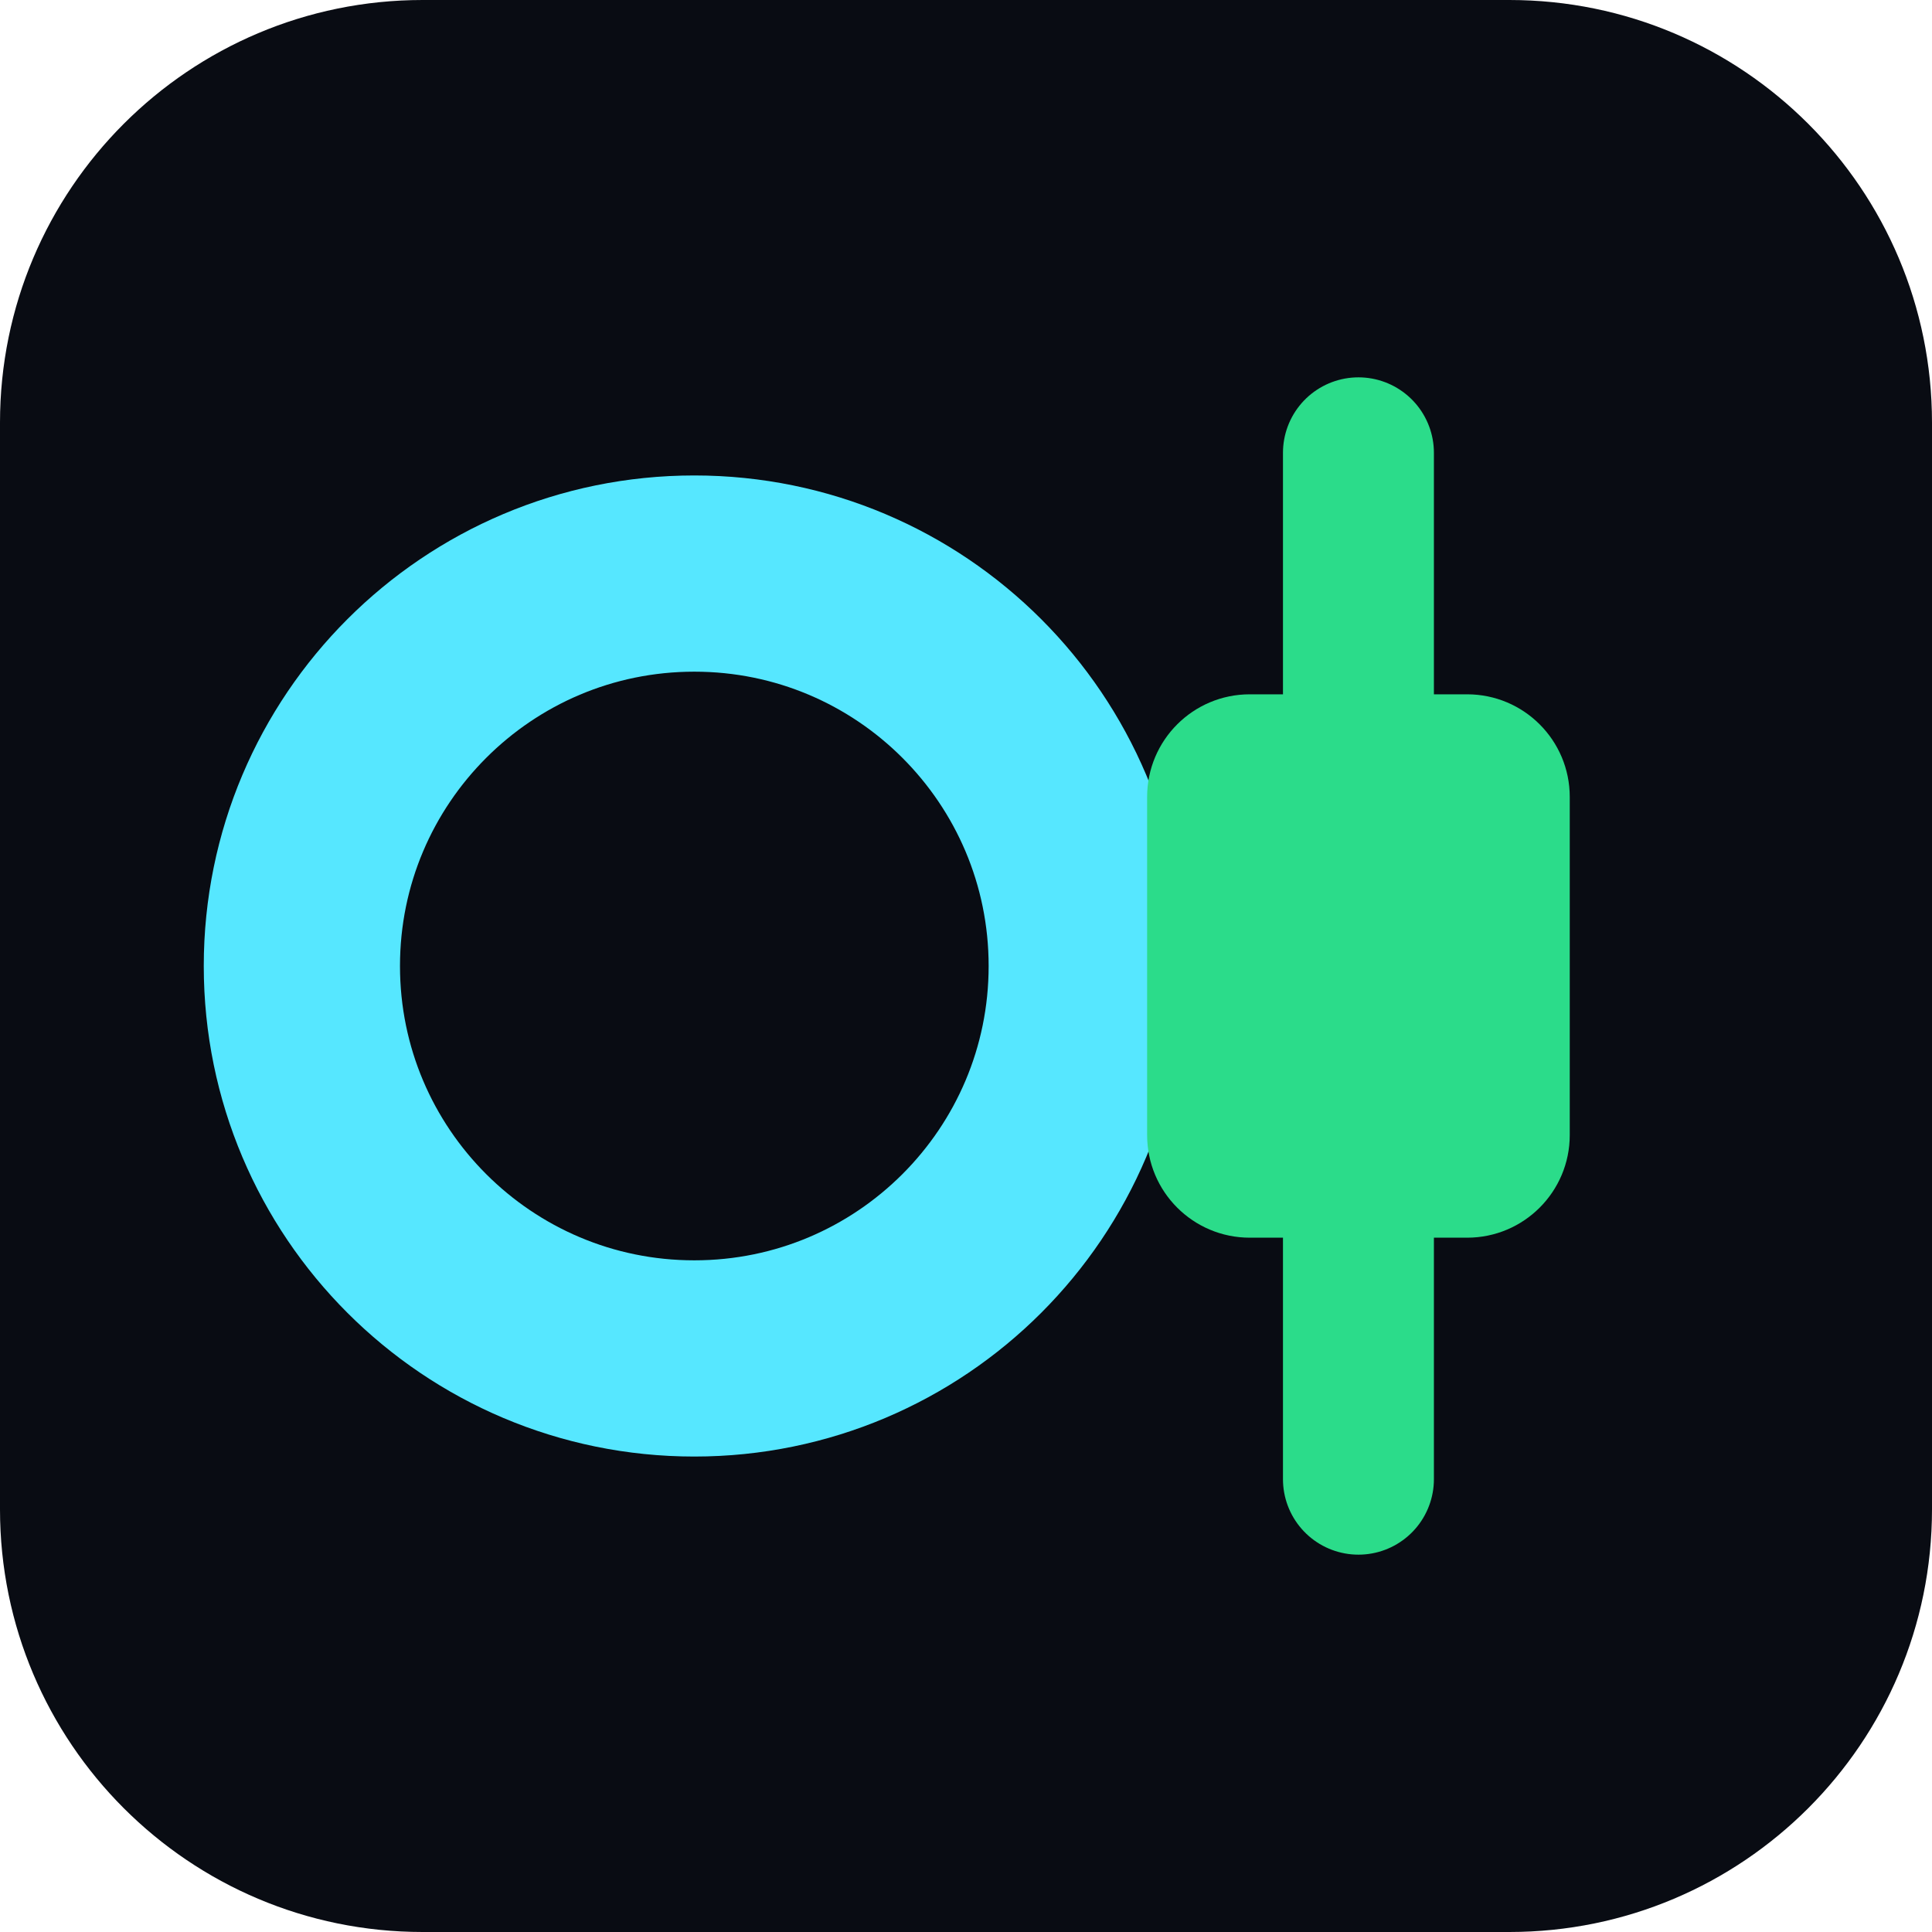
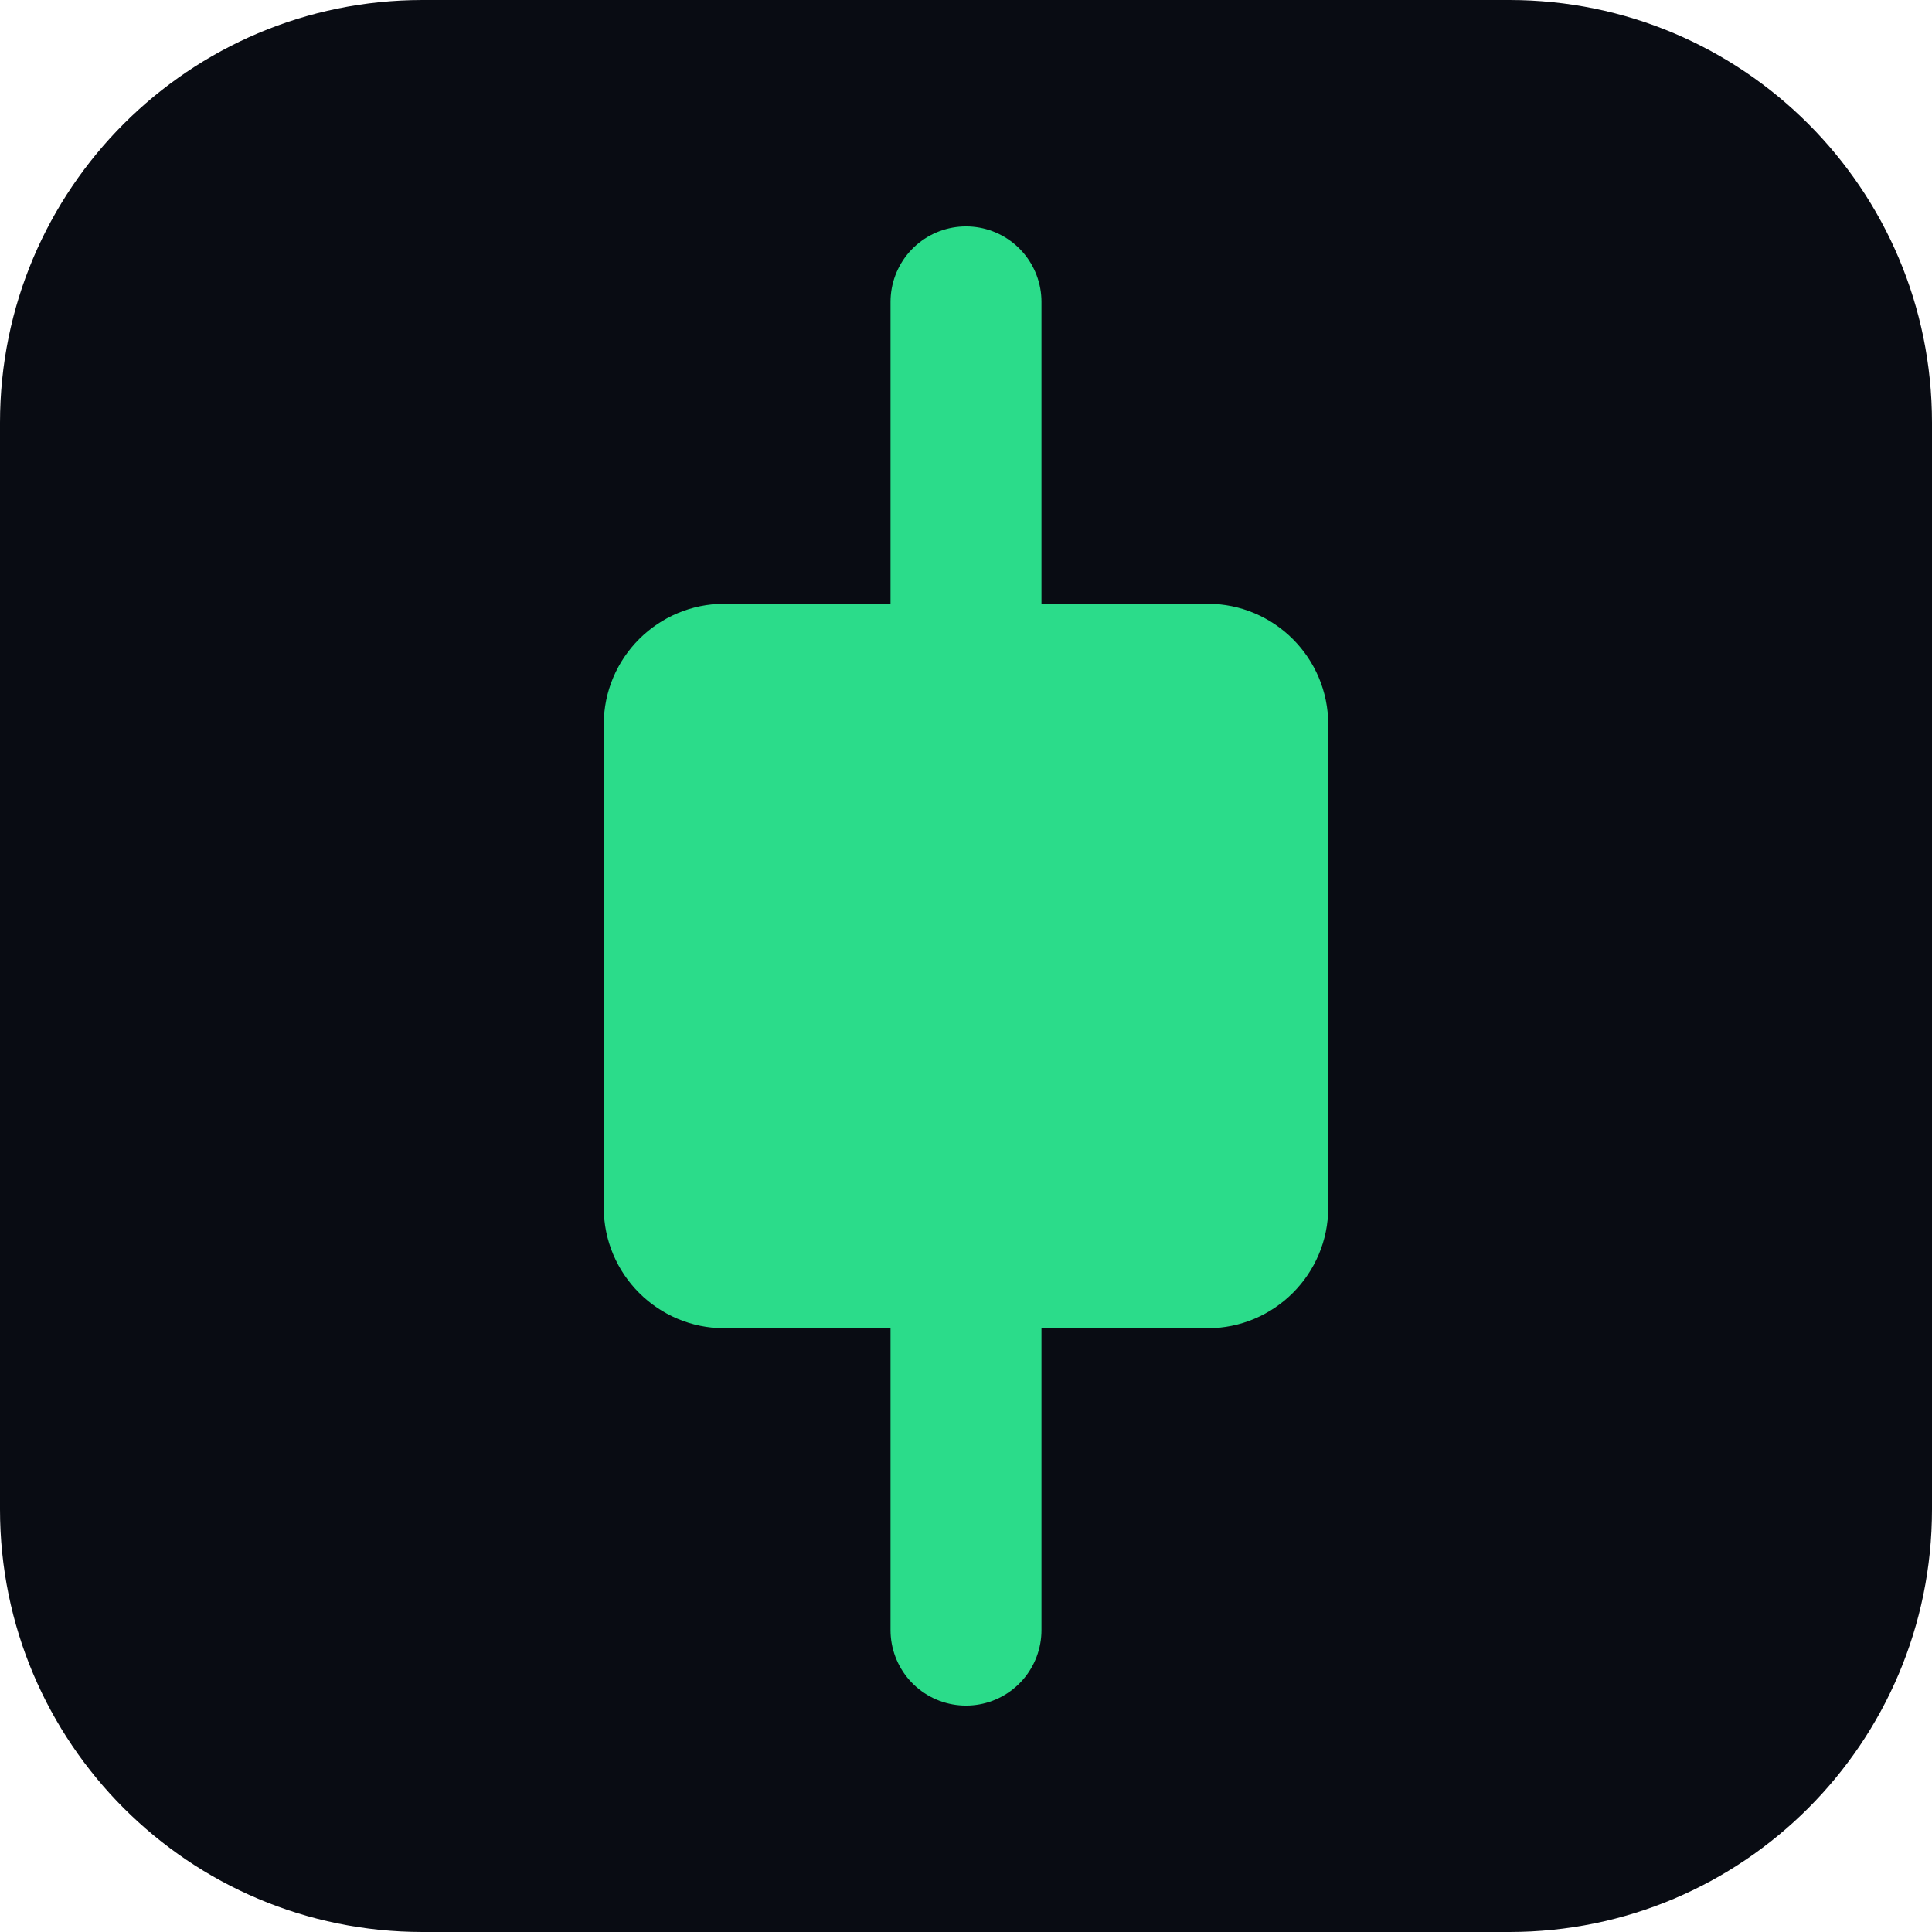
<svg xmlns="http://www.w3.org/2000/svg" width="32" height="32" viewBox="0 0 32 32">
  <rect width="32" height="32" rx="7" fill="#090c13" />
-   <circle cx="11.5" cy="16" r="6.5" fill="none" stroke="#56e7ff" stroke-width="3.25" />
-   <path d="M22.5 7.5v17" stroke="#2bdc8a" stroke-width="2.5" stroke-linecap="round" />
-   <rect x="19" y="11.5" width="7" height="9" rx="1.7" fill="#2bdc8a" />
+   <path d="M16 5v22" stroke="#2bdc8a" stroke-width="2.5" stroke-linecap="round" />
+   <rect x="10" y="10" width="12" height="12" rx="2" fill="#2bdc8a" />
</svg>
